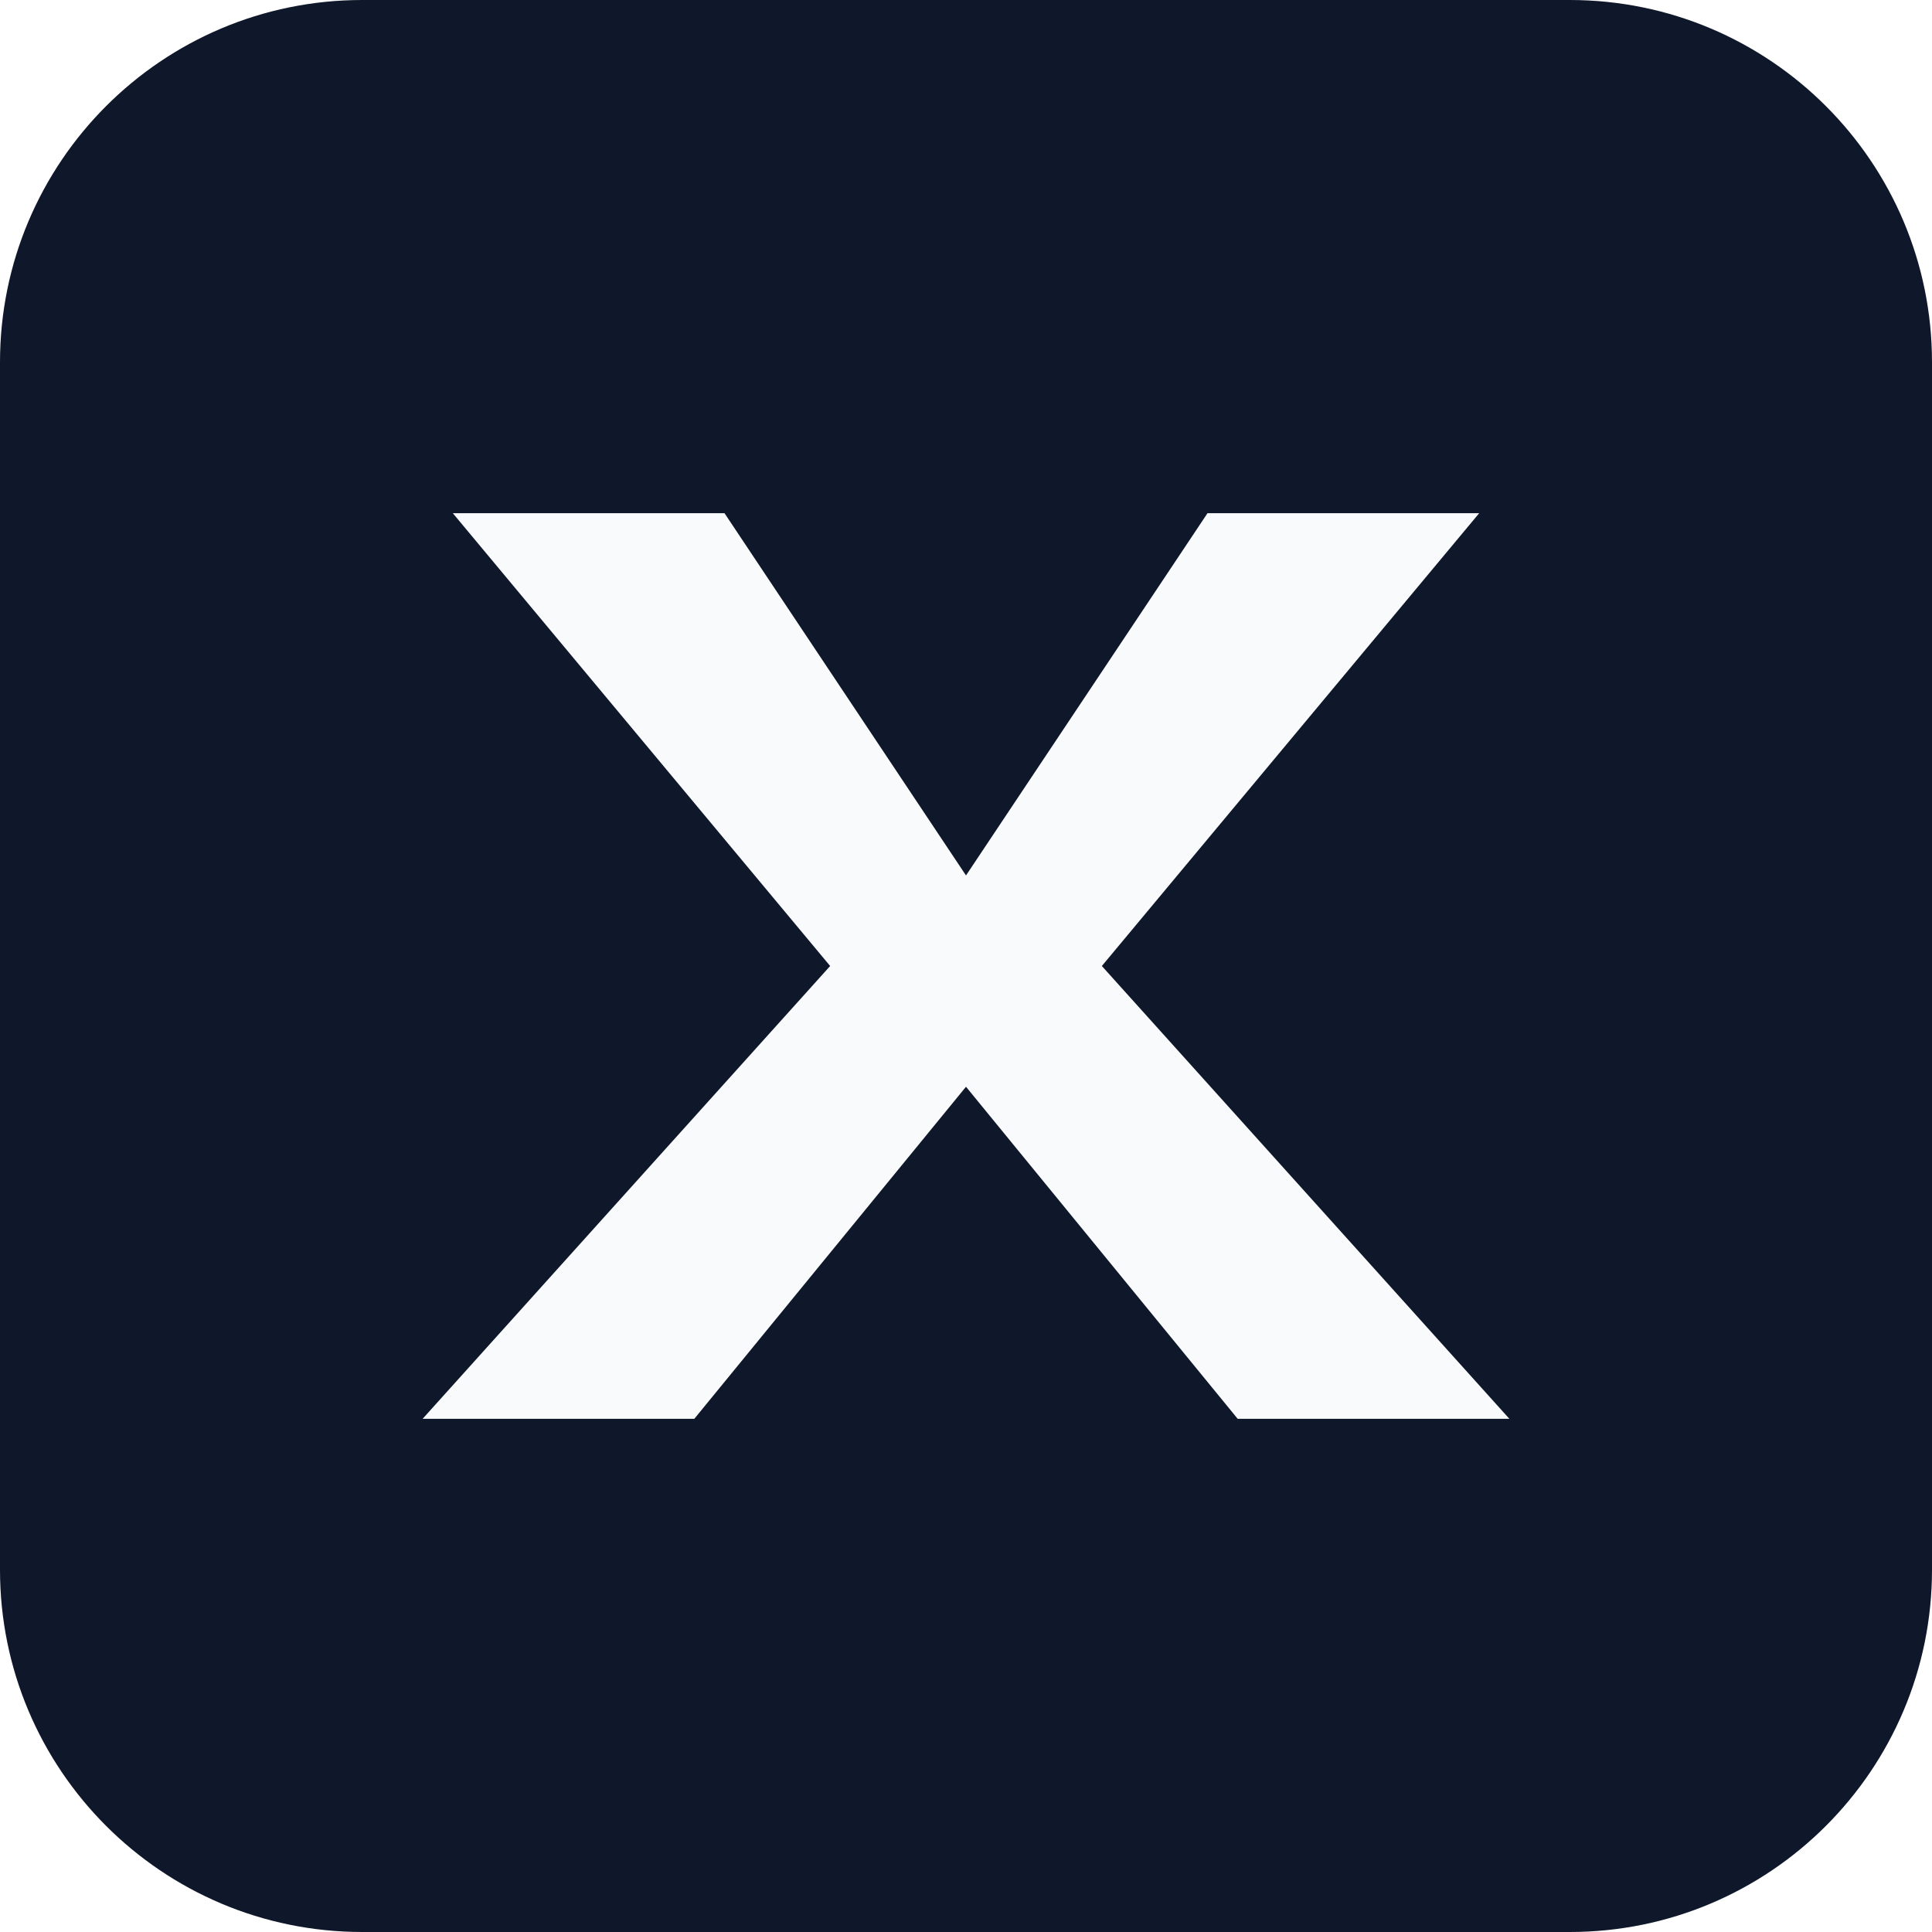
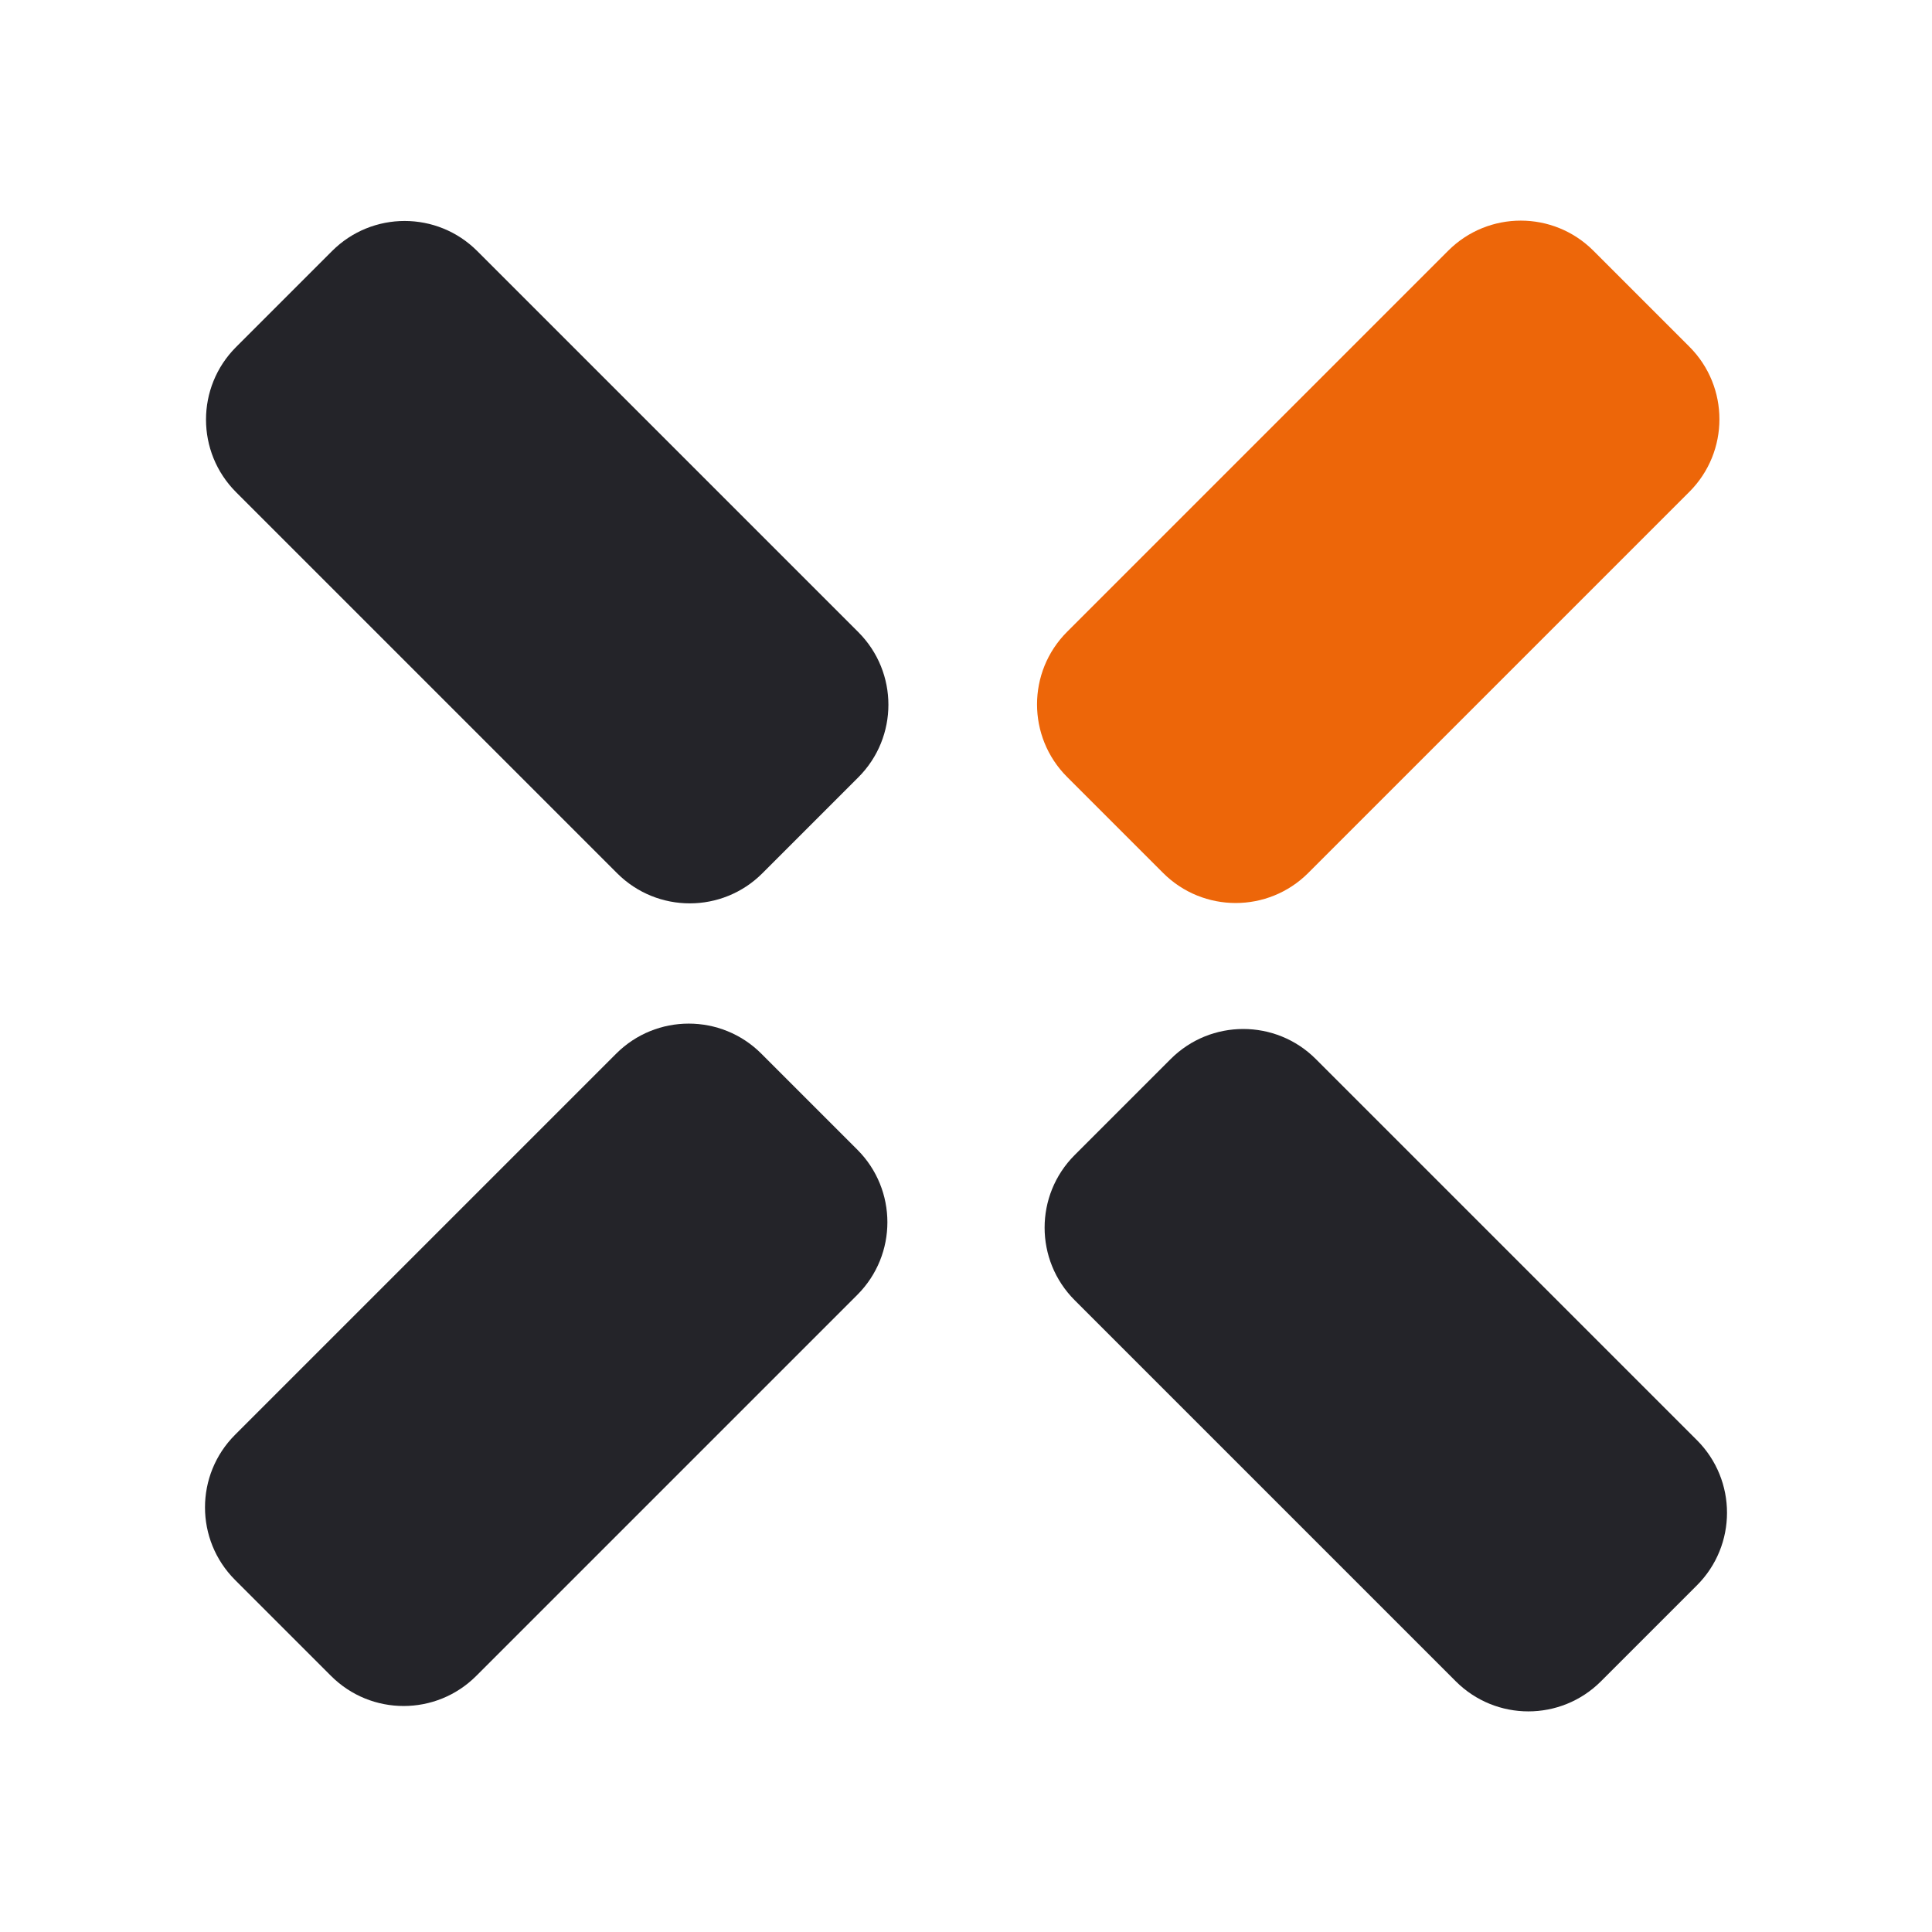
- <svg xmlns="http://www.w3.org/2000/svg" viewBox="0 0 128 128">
-   <rect width="128" height="128" rx="24" fill="#0f172a" />
-   <path d="M30 34h18l16 24 16-24h18L73 64l27 30H82L64 72 46 94H28l27-30-25-30Z" fill="#f8fafc" />
+ <svg xmlns="http://www.w3.org/2000/svg" width="320" height="320" viewBox="0 0 320 320" fill="none">
+   <rect x="251.891" y="29.5" width="56.486" height="123.273" rx="17" transform="rotate(45 251.891 29.5)" fill="#ED6609" />
+   <rect x="165.979" y="203.333" width="56.486" height="123.273" rx="17" transform="rotate(-45 165.979 203.333)" fill="#242429" />
+   <rect x="114.08" y="162.5" width="56.486" height="123.273" rx="17" transform="rotate(45 114.08 162.5)" fill="#242429" />
+   <rect x="27.08" y="69.5" width="56.486" height="123.273" rx="17" transform="rotate(-45 27.0796 69.5)" fill="#242429" />
</svg>
